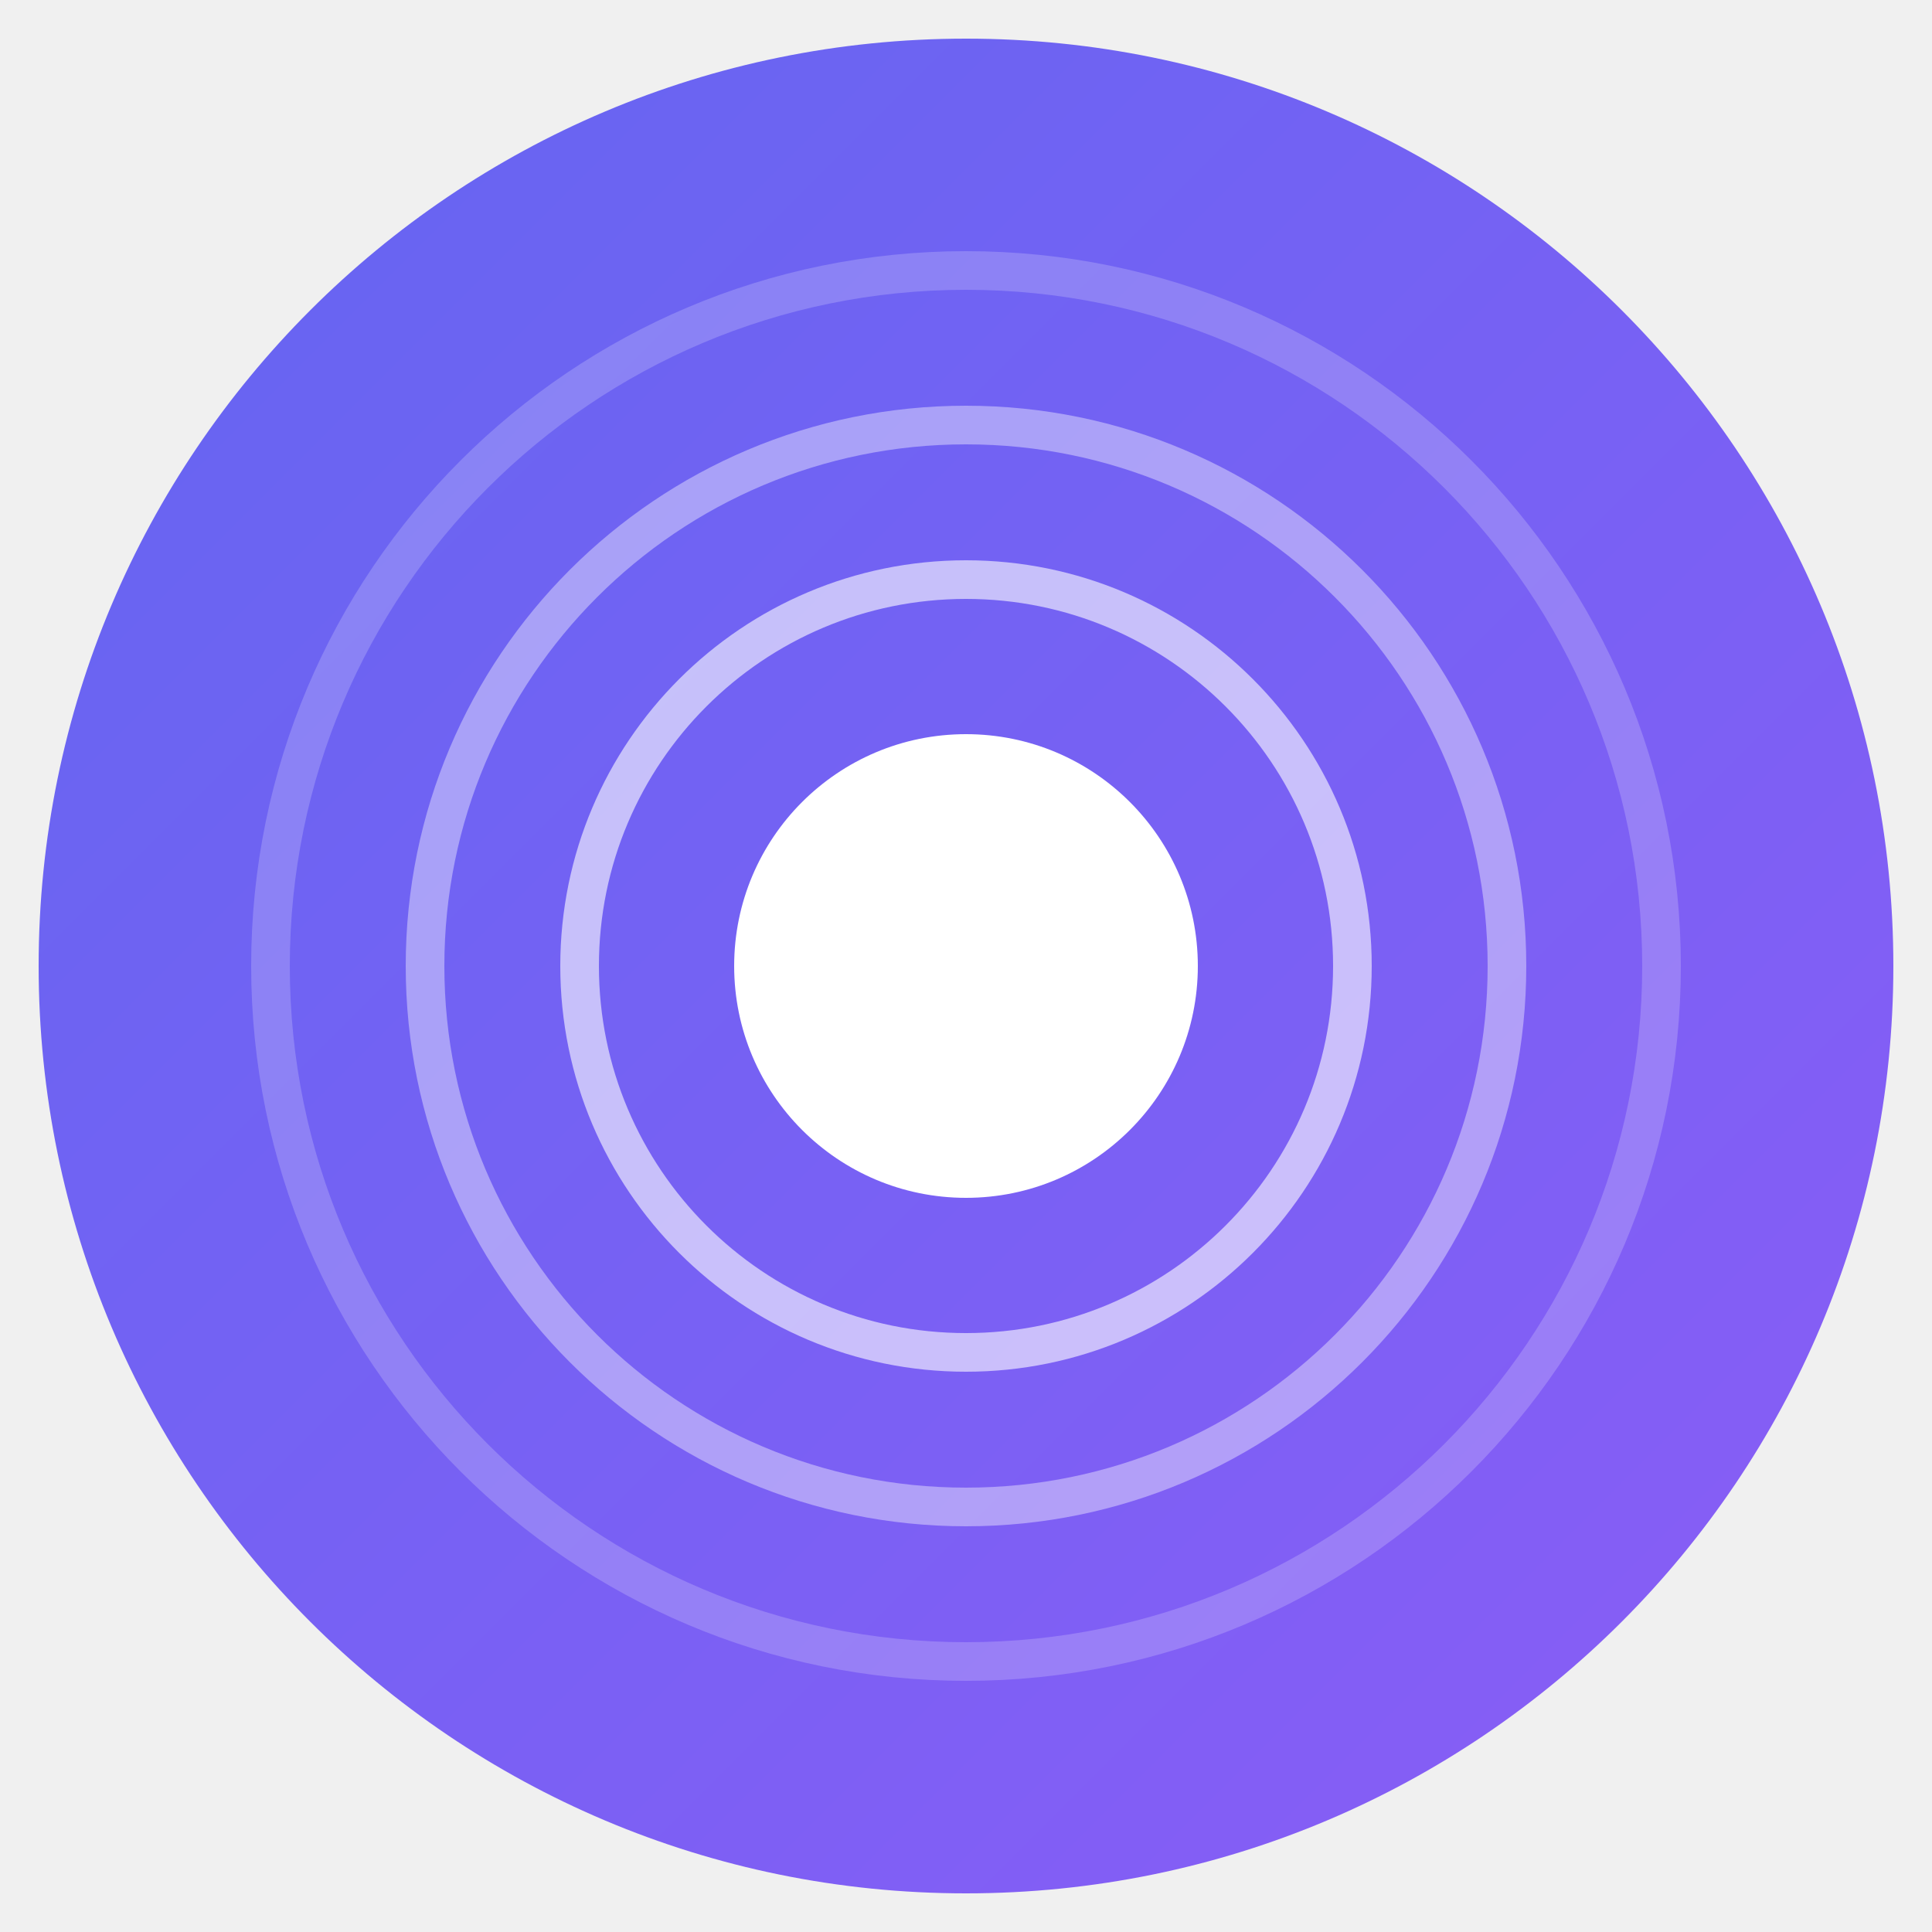
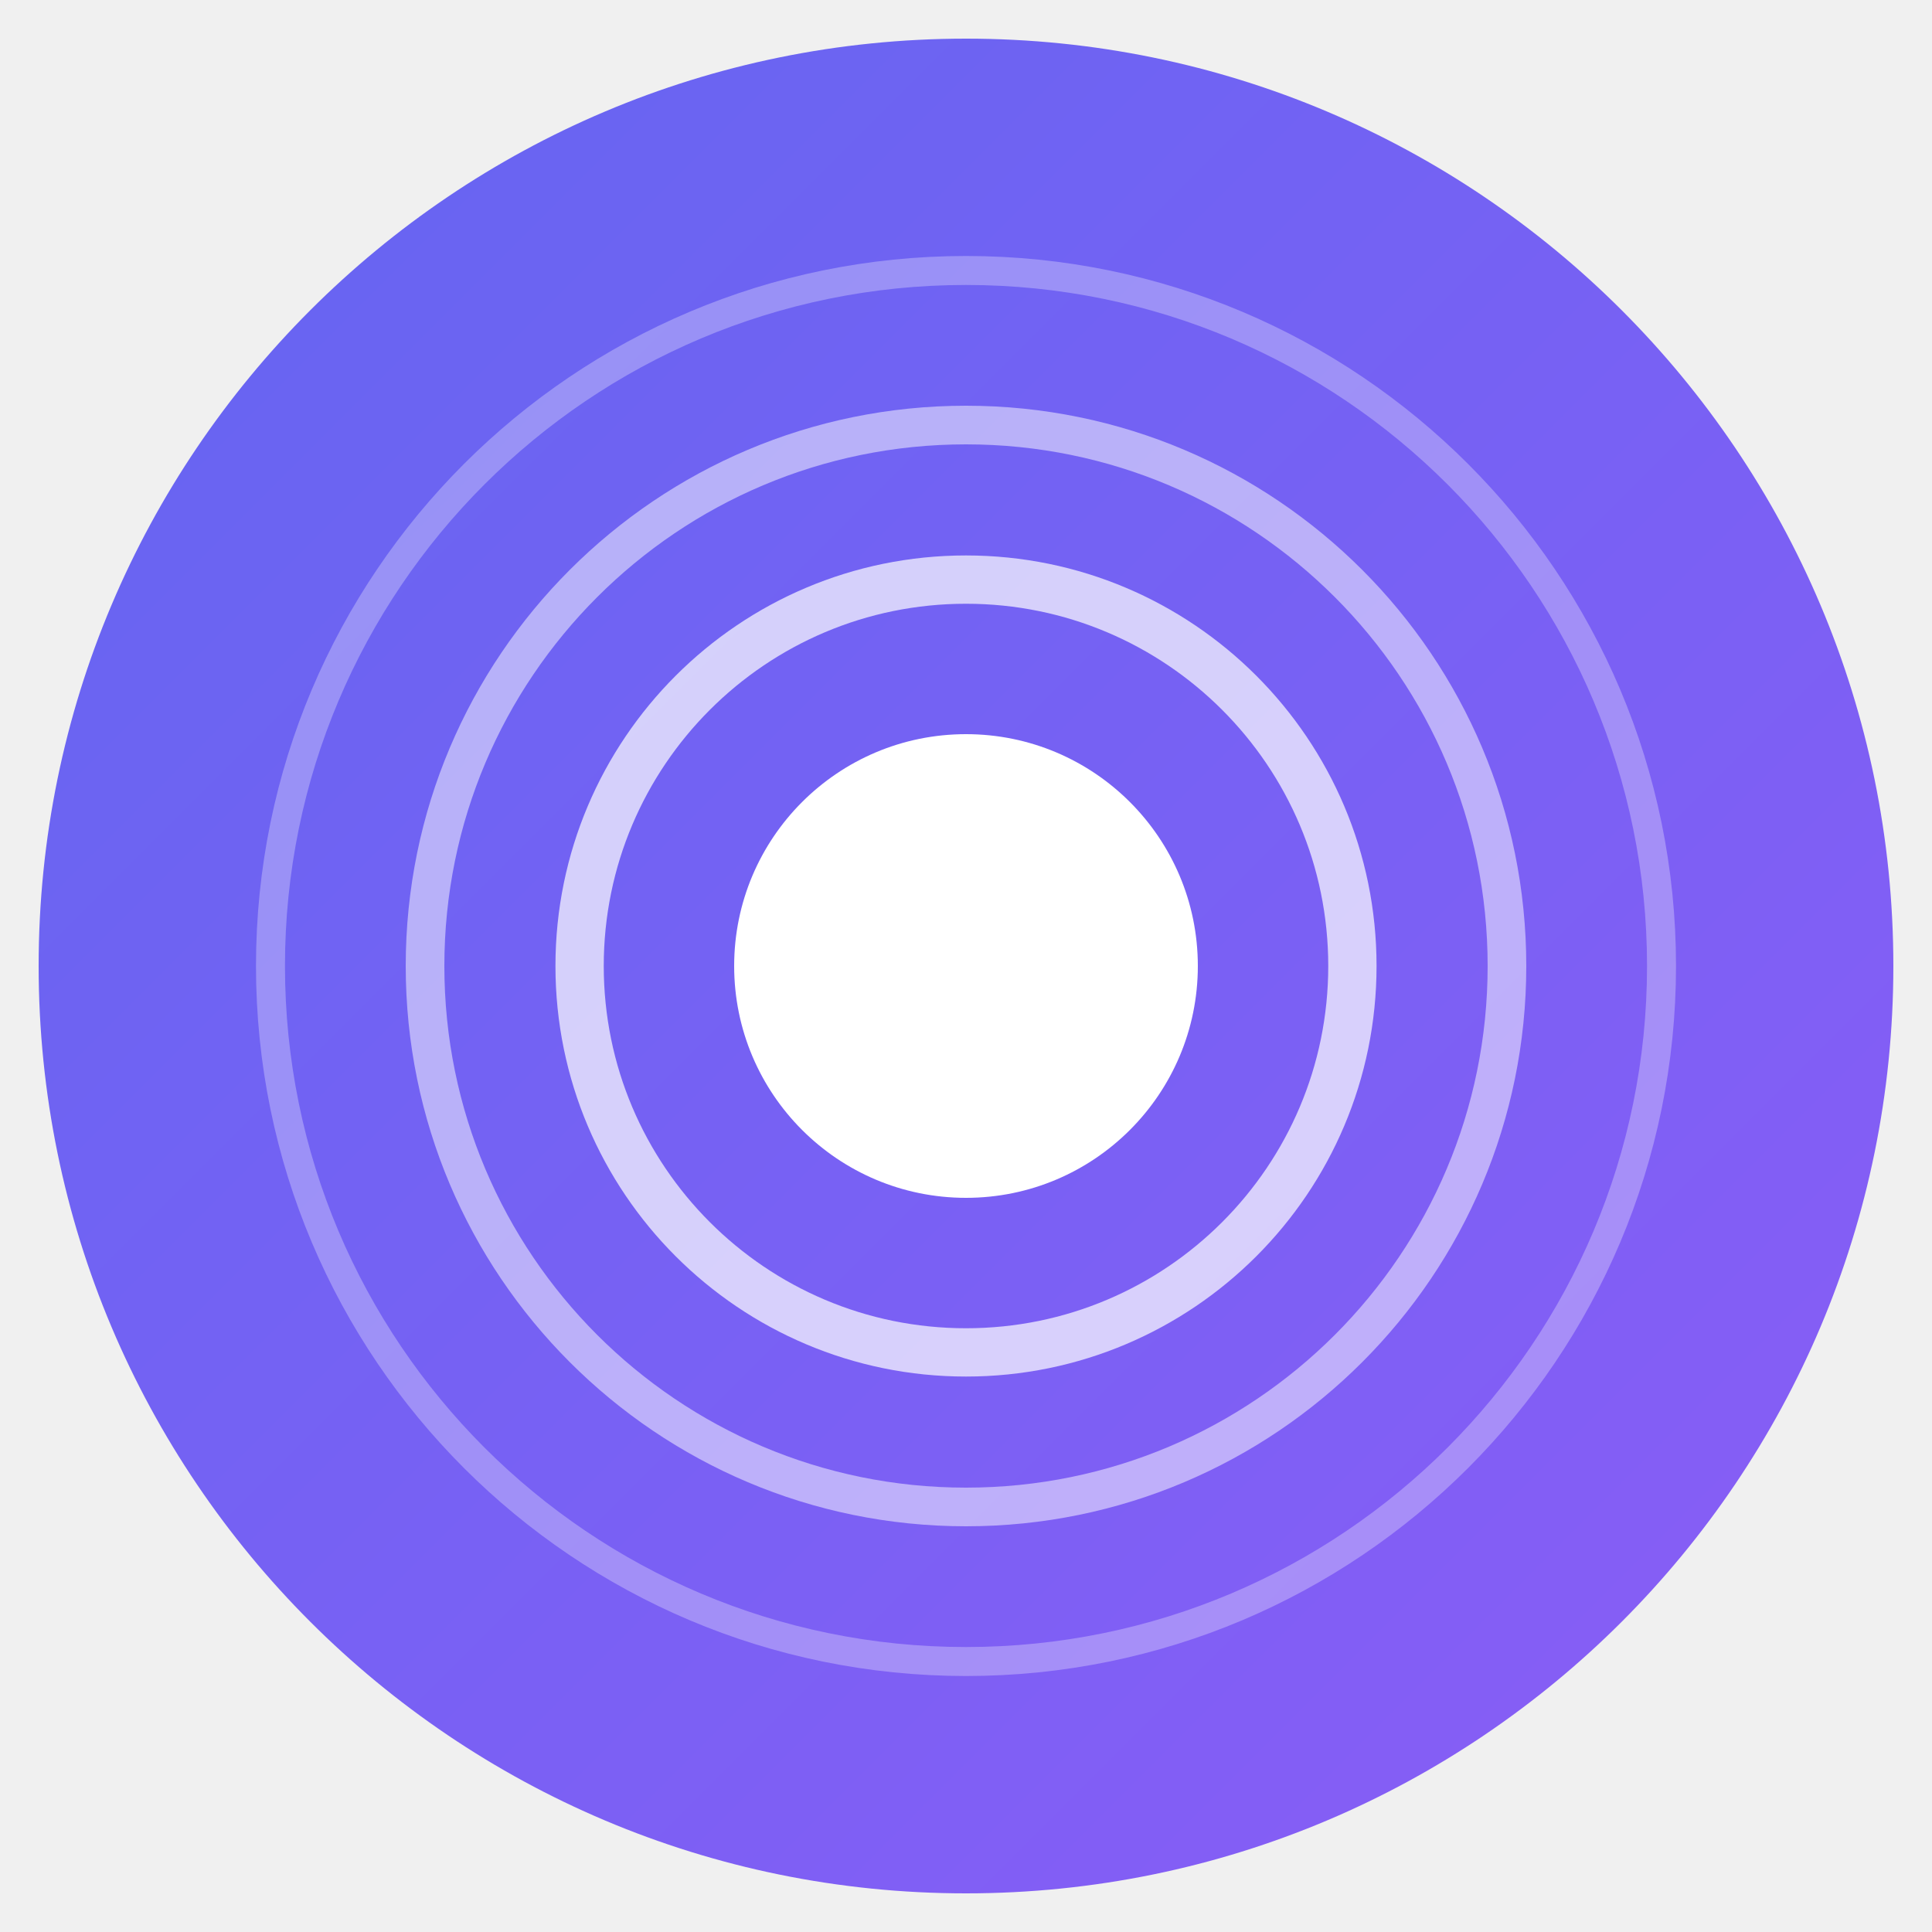
<svg xmlns="http://www.w3.org/2000/svg" viewBox="0 0 100 100">
  <defs>
    <linearGradient id="echoGradient" x1="0%" y1="0%" x2="100%" y2="100%">
      <stop offset="0%" style="stop-color:#6366f1;stop-opacity:1" />
      <stop offset="100%" style="stop-color:#8b5cf6;stop-opacity:1" />
    </linearGradient>
  </defs>
  <circle cx="50" cy="50" r="48" fill="url(#echoGradient)" />
  <circle cx="50" cy="50" r="12" fill="white" opacity="1" />
-   <circle cx="50" cy="50" r="20" fill="none" stroke="white" stroke-width="2" opacity="0.6" />
-   <circle cx="50" cy="50" r="28" fill="none" stroke="white" stroke-width="2" opacity="0.4" />
-   <circle cx="50" cy="50" r="36" fill="none" stroke="white" stroke-width="2" opacity="0.2" />
+   <circle cx="50" cy="50" r="20" fill="none" stroke="white" stroke-width="2.5" opacity="0.7" />
+   <circle cx="50" cy="50" r="28" fill="none" stroke="white" stroke-width="2" opacity="0.5" />
+   <circle cx="50" cy="50" r="36" fill="none" stroke="white" stroke-width="1.5" opacity="0.3" />
</svg>
